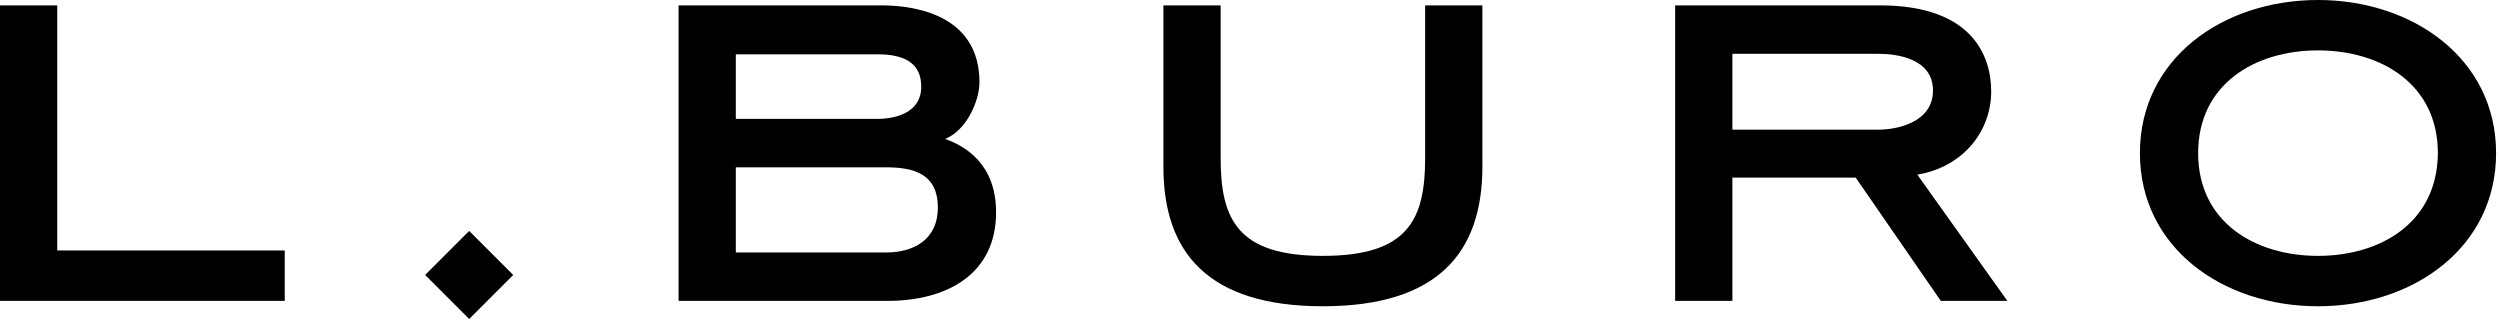
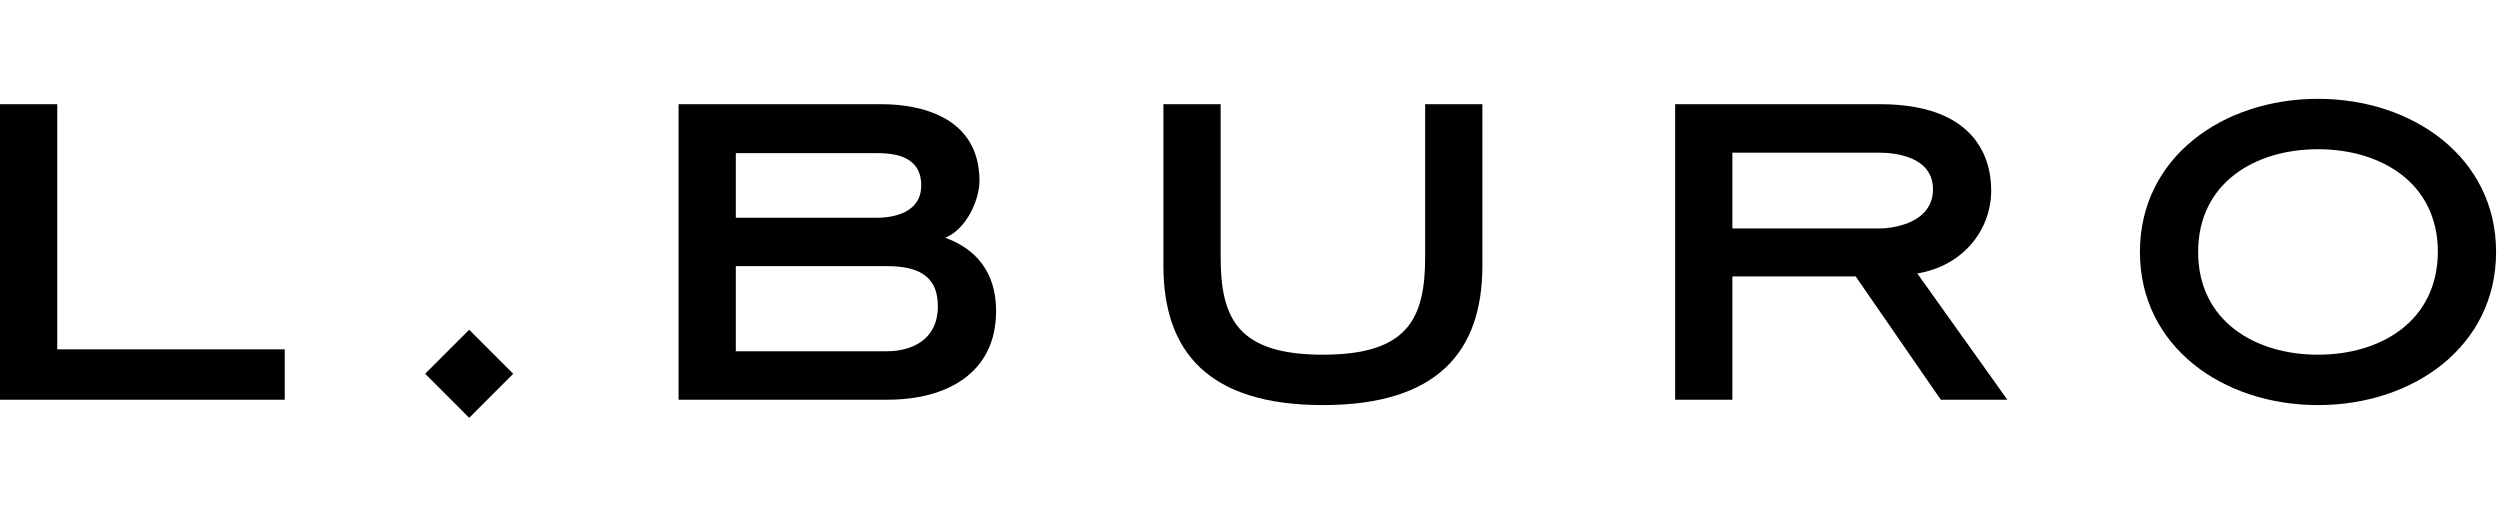
- <svg xmlns="http://www.w3.org/2000/svg" version="1.1" id="Layer_1" x="0px" y="0px" viewBox="0 0 511 66" style="enable-background:new 0 0 511 66;" xml:space="preserve">
+ <svg xmlns="http://www.w3.org/2000/svg" version="1.1" id="Layer_1" x="0px" y="0px" viewBox="0 -20.2 511 106.5" style="enable-background:new 0 0 511 66;" xml:space="preserve">
  <path d="M11.7,51.2h46.5v10.3H0V1.1h11.7V51.2z M86.9,56.2l9,9l9-9l-9-9L86.9,56.2z M203.6,43.4c0,12.6-10,18.1-22.2,18.1h-42.7V1.1  h41.5c7.8,0,20,2.5,20,15.7c0,3.8-2.6,9.8-7,11.6C197.4,29.9,203.6,33.6,203.6,43.4z M150.4,24.3h28.9c3.5,0,9-1.1,9-6.6  c0-4.7-3.3-6.6-8.9-6.6h-29V24.3z M191.7,42.4c0-6.7-4.7-8.2-10.5-8.2h-30.8v17.4h30.8C186.6,51.6,191.7,49.1,191.7,42.4z" />
  <g class="cut">
    <path d="M473.8,0c-19.5,0-36.4,12-36.4,31.3s16.9,31.3,36.4,31.3s36.4-12,36.4-31.3S493.2,0,473.8,0z M473.8,52.3   c-12.9,0-24.5-6.9-24.5-21c0-14.1,11.6-21,24.5-21c12.9,0,24.5,6.9,24.5,21C498.2,45.5,486.6,52.3,473.8,52.3z" />
    <path d="M391.9,35.7c9.5-1.6,15.1-9,15.1-17c0-7.5-4.1-17.6-22.7-17.6h-41.9v60.4h11.7V36.3h25.2l17.4,25.2h13.6L391.9,35.7z    M354.1,26.5V11H384c3.6,0,11.1,0.9,11.1,7.5c0,6.6-7.5,8-11.1,8H354.1z" />
    <path d="M291.3,32.3c0,12.6-3.5,20-20.9,20s-20.9-7.4-20.9-20V1.1h-11.7v33c0,17.5,9.1,28.5,32.6,28.5s32.6-11,32.6-28.5v-33h-11.7   V32.3z" />
  </g>
</svg>
